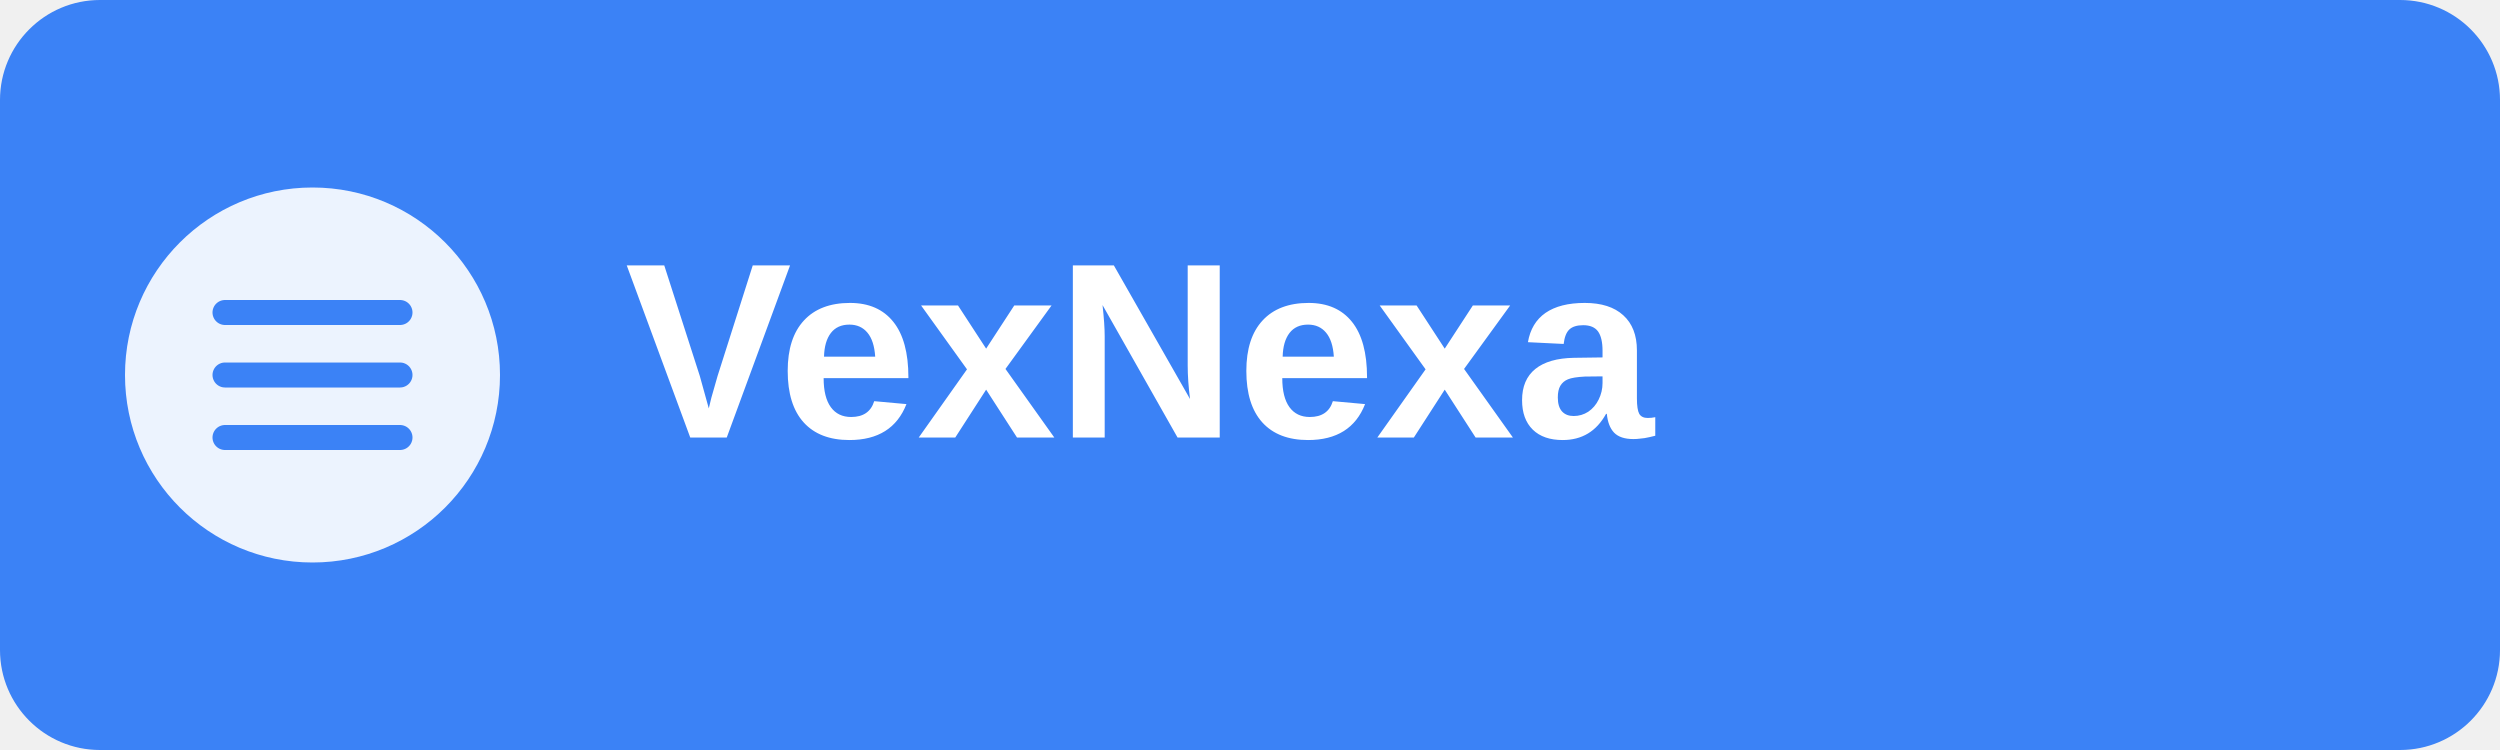
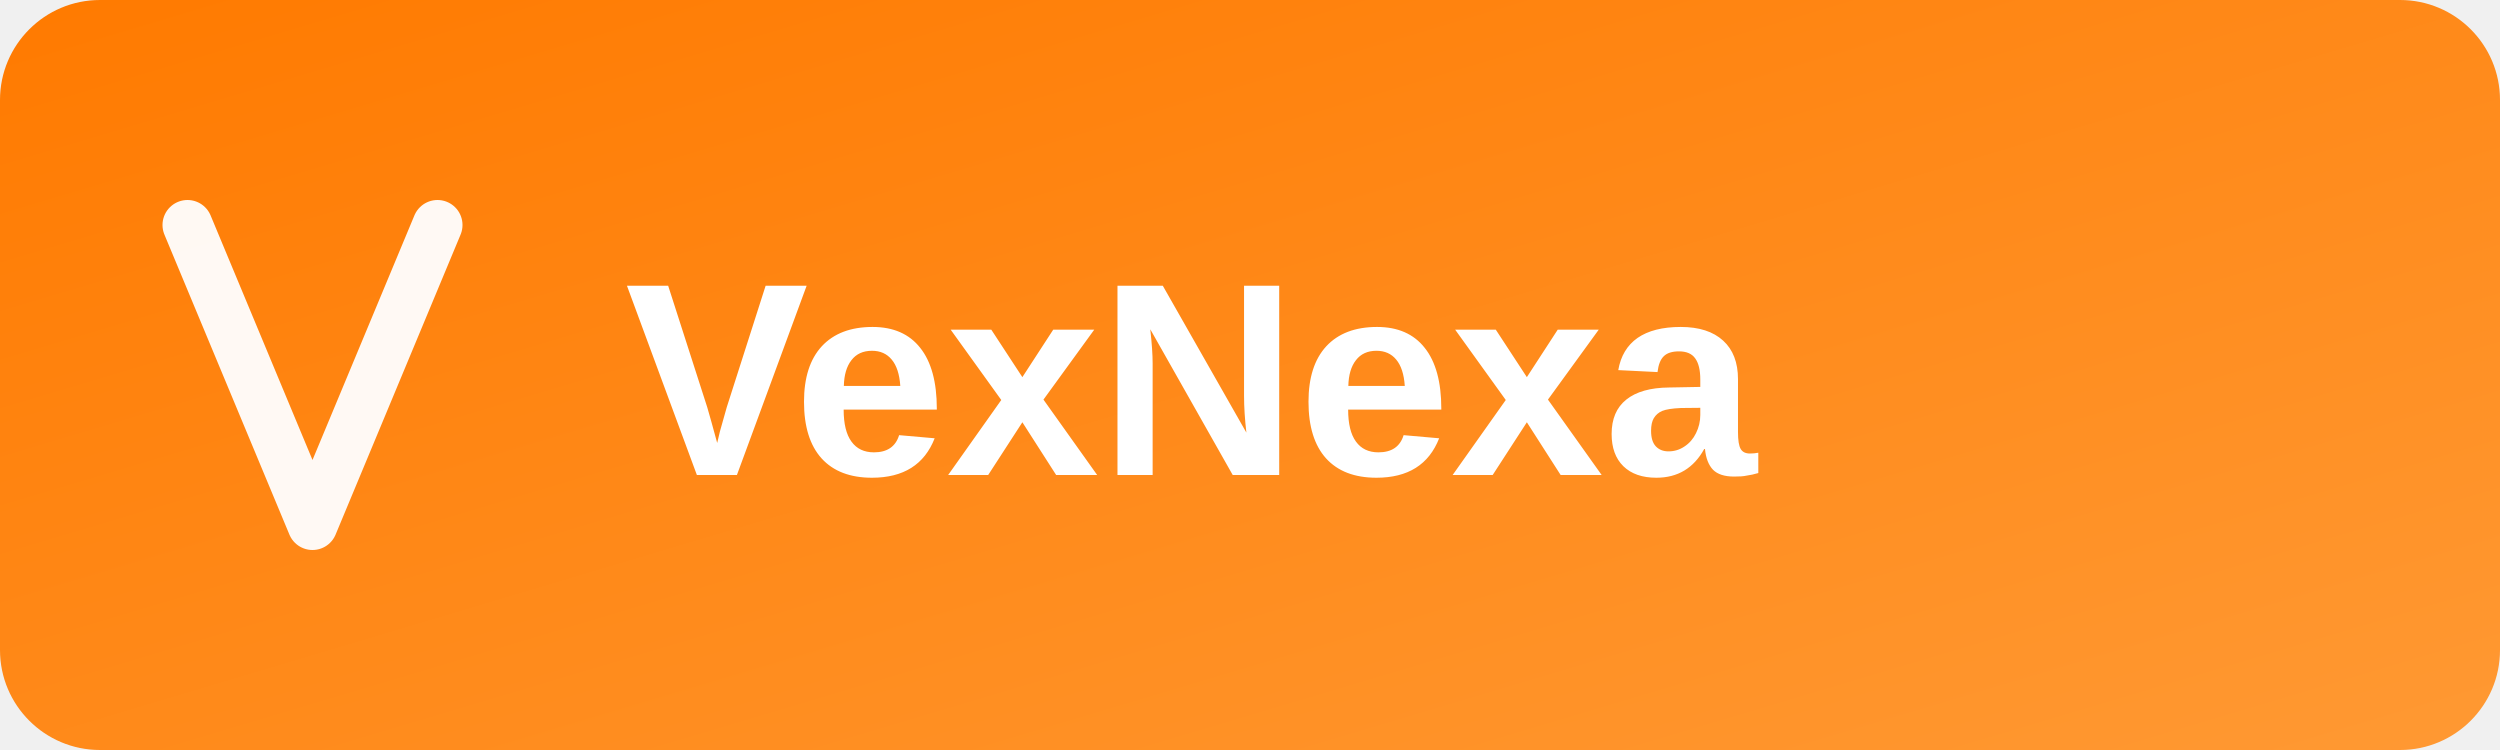
<svg xmlns="http://www.w3.org/2000/svg" width="200" height="60" viewBox="0 0 200 60">
-   <rect width="200" height="60" fill="#3B82F6" rx="8" />
-   <circle cx="25" cy="30" r="15" fill="white" opacity="0.9" />
-   <path d="M18 25 h14 M18 30 h14 M18 35 h14" stroke="#3B82F6" stroke-width="2" stroke-linecap="round" />
-   <text x="50" y="35" font-family="Arial, sans-serif" font-size="20" font-weight="bold" fill="white">VexNexa</text>
+   <defs>
+     <linearGradient id="bgGradient" x1="0%" y1="0%" x2="100%" y2="100%">
+       <stop offset="0%" style="stop-color:#FF7A00;stop-opacity:1" />
+       <stop offset="100%" style="stop-color:#FF9933;stop-opacity:1" />
+     </linearGradient>
+   </defs>
+   <rect width="200" height="60" fill="url(#bgGradient)" rx="8" />
+   <g transform="translate(25, 30)">
+     <path d="M-10,-12 L0,12 L10,-12" stroke="white" stroke-width="4" stroke-linecap="round" stroke-linejoin="round" fill="none" opacity="0.95" />
+   </g>
+   <text x="50" y="38" font-family="Arial, sans-serif" font-size="22" font-weight="bold" fill="white">VexNexa</text>
</svg>
